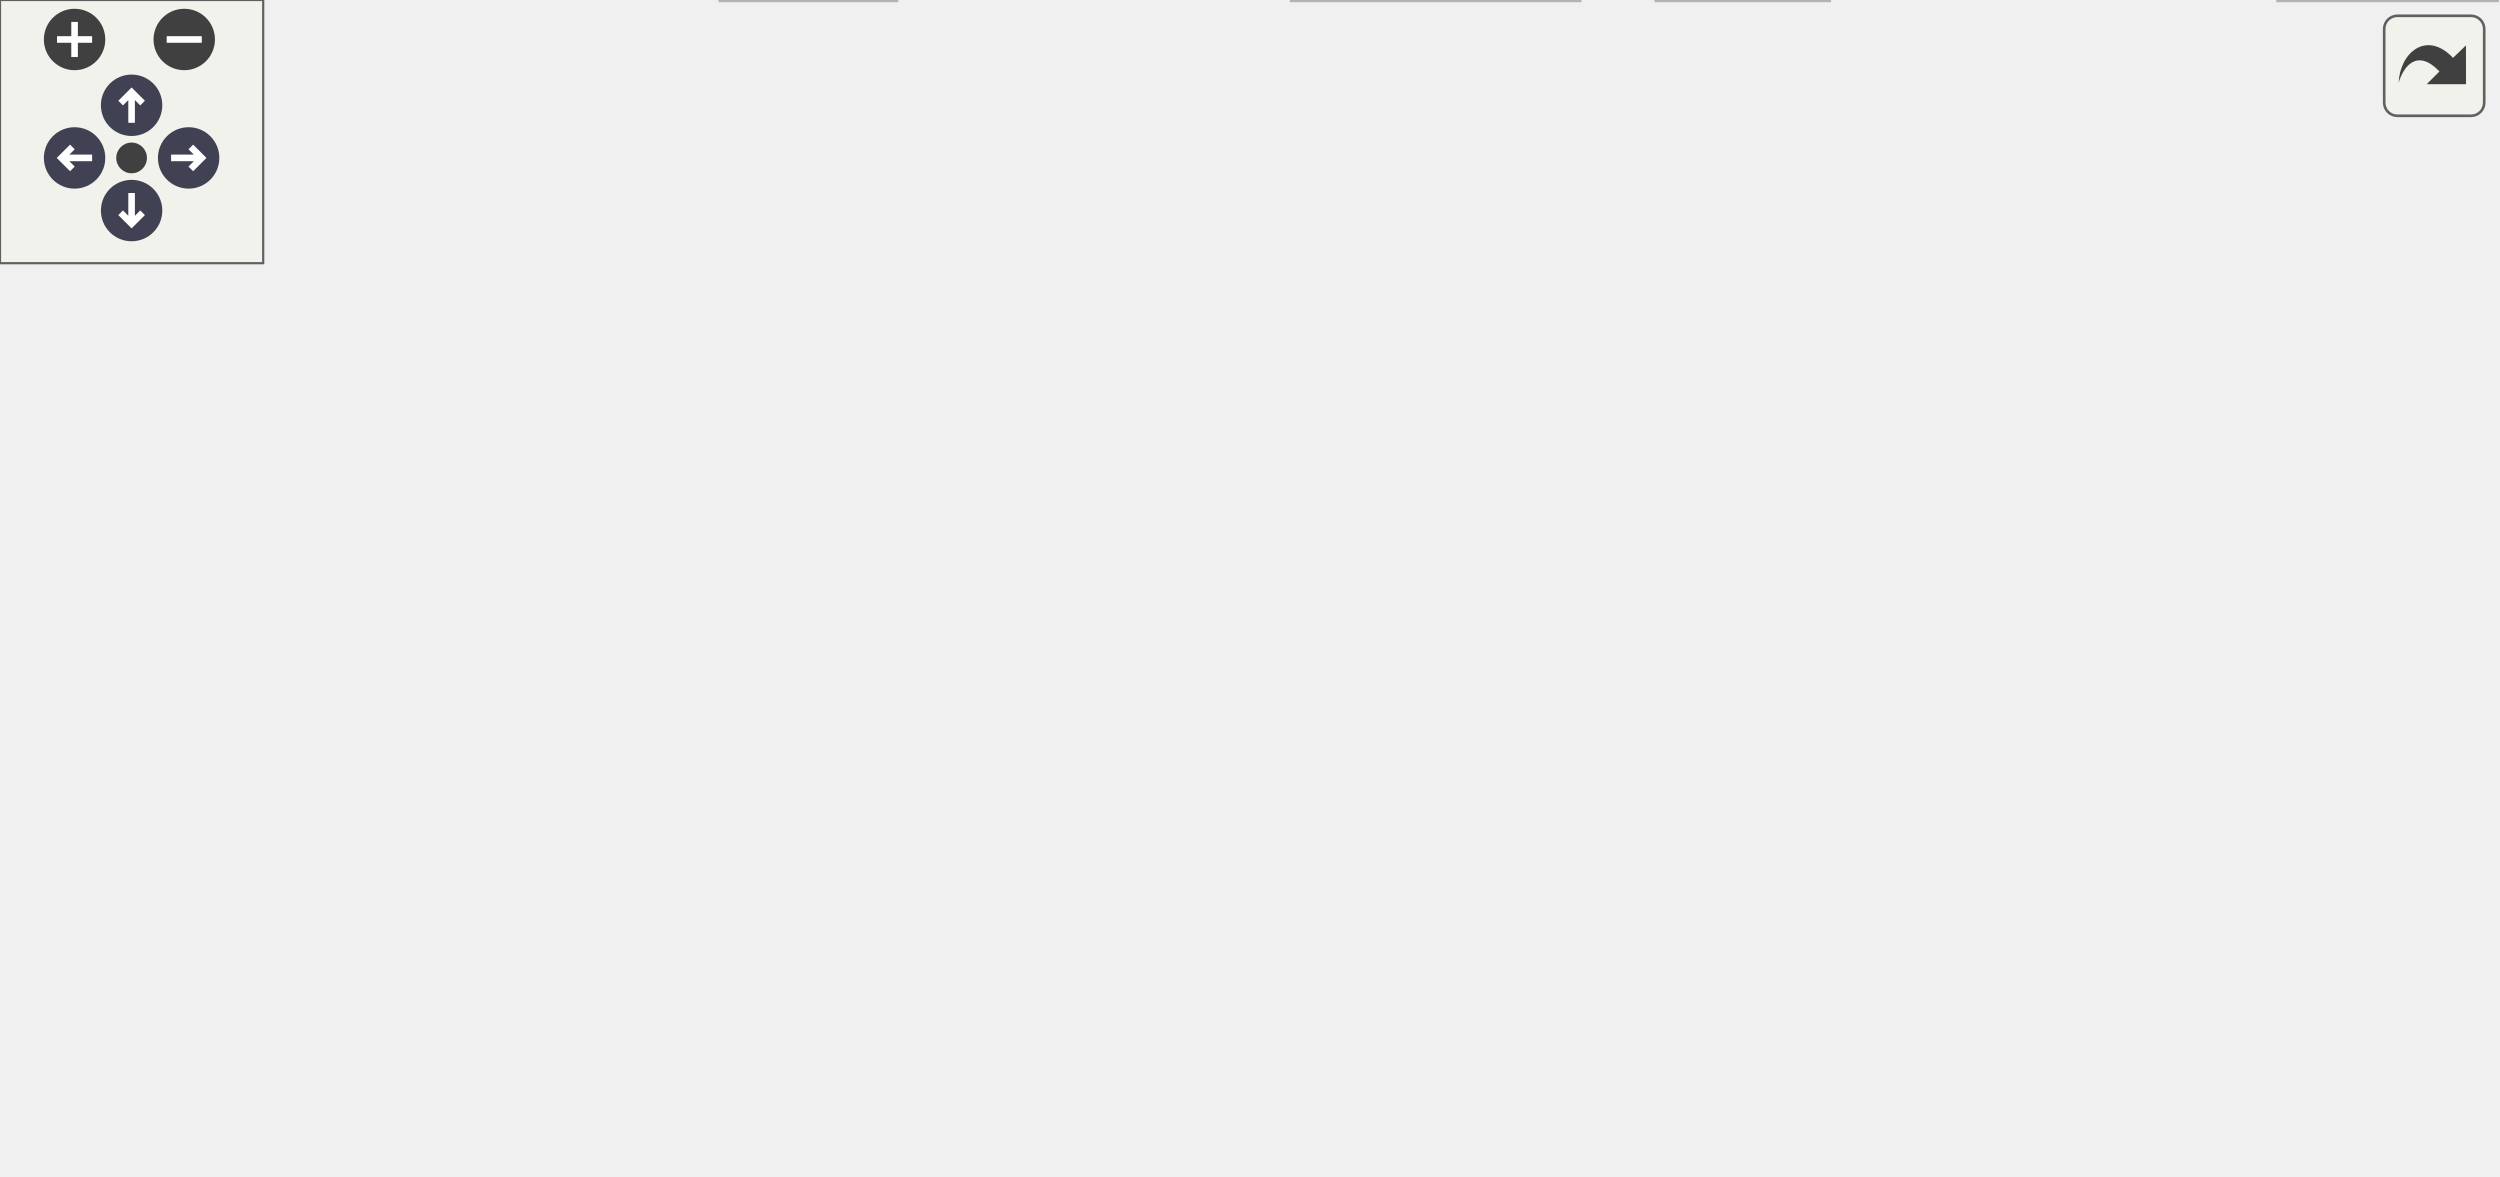
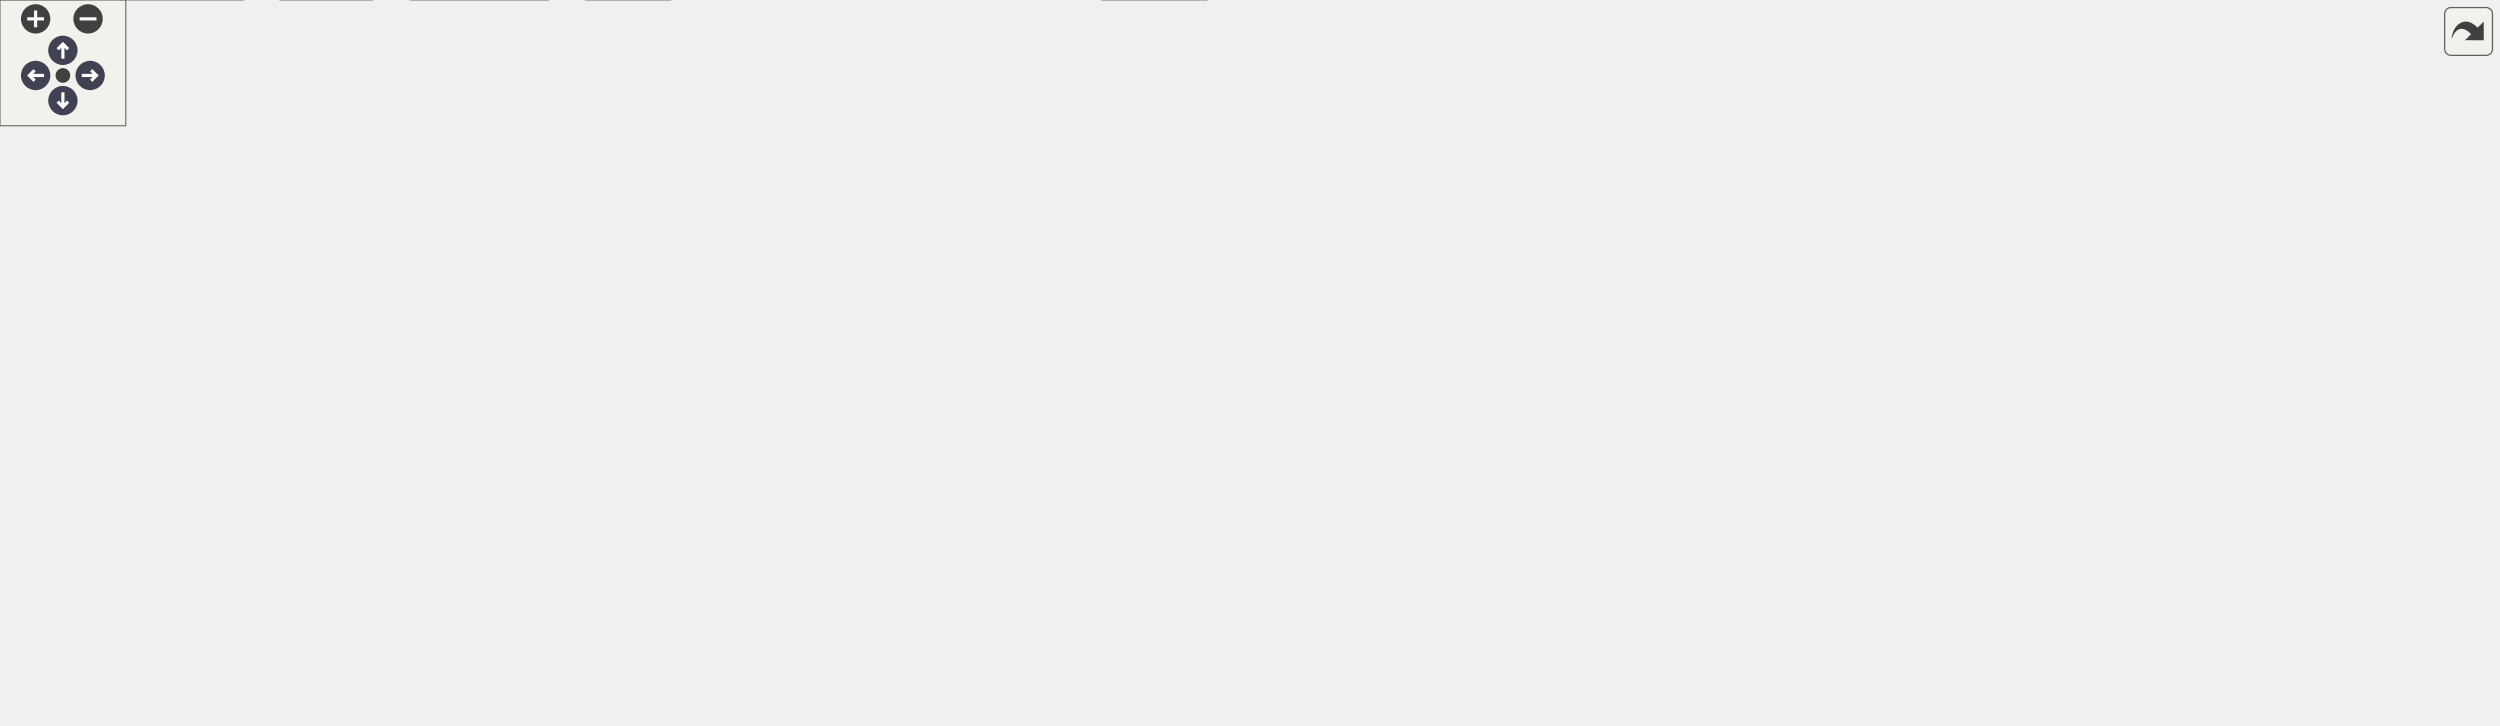
<svg xmlns="http://www.w3.org/2000/svg" xmlns:xlink="http://www.w3.org/1999/xlink" id="main" version="1.1" xml:space="preserve">
  <style type="text/css">
.node, .edge {opacity: 0.7;}
.node.selected, .edge.selected {opacity: 1;}
.edge:hover path { stroke: red; }
.edge:hover polygon { stroke: red; fill: red; }
</style>
  <defs>
    <circle id="rim" cx="0" cy="0" r="7" />
    <circle id="rim2" cx="0" cy="0" r="3.5" />
    <g id="zoomPlus">
      <use xlink:href="#rim" fill="#404040">
        <set attributeName="fill" to="#808080" begin="zoomplus.mouseover" end="zoomplus.mouseout" />
      </use>
      <path d="M-4,0h8M0,-4v8" fill="none" stroke="white" stroke-width="1.5" pointer-events="none" />
    </g>
    <g id="zoomMin">
      <use xlink:href="#rim" fill="#404040">
        <set attributeName="fill" to="#808080" begin="zoomminus.mouseover" end="zoomminus.mouseout" />
      </use>
      <path d="M-4,0h8" fill="none" stroke="white" stroke-width="1.5" pointer-events="none" />
    </g>
    <g id="arrowUp" transform="translate(30 24)">
      <use xlink:href="#rim" />
      <path pointer-events="none" fill="none" stroke="white" stroke-width="1.5" d="M0,-3.0v7 M-2.5,-0.5L0,-3.0L2.5,-0.5" />
    </g>
    <g id="arrowRight" transform="rotate(90) translate(36 -43)">
      <use xlink:href="#rim" />
      <path pointer-events="none" fill="none" stroke="white" stroke-width="1.5" d="M0,-3.0v7 M-2.5,-0.5L0,-3.0L2.5,-0.5" />
    </g>
    <g id="arrowDown" transform="rotate(180) translate(-30 -48)">
      <use xlink:href="#rim" />
      <path pointer-events="none" fill="none" stroke="white" stroke-width="1.5" d="M0,-3.0v7 M-2.5,-0.5L0,-3.0L2.5,-0.5" />
    </g>
    <g id="arrowLeft" transform="rotate(270) translate(-36 17)">
      <use xlink:href="#rim" />
      <path pointer-events="none" fill="none" stroke="white" stroke-width="1.5" d="M0,-3.0v7 M-2.5,-0.5L0,-3.0L2.5,-0.5" />
    </g>
    <g id="resetDef">
      <use xlink:href="#rim2" fill="#404040">
        <set attributeName="fill" to="#808080" begin="reset.mouseover" end="reset.mouseout" />
      </use>
    </g>
  </defs>
  <svg id="graph" class="graph">
    <g id="viewport">
      <g id="Node000001" class="node">
        <g id="a_Node000001">
          <a xlink:title=" ">
-             <polygon fill="#999999" stroke="#666666" points="350.4,-207.5 182.15,-207.5 182.15,-177 350.4,-177 350.4,-207.5" />
-             <text xml:space="preserve" text-anchor="start" x="190.15" y="-194" font-family="Helvetica,sans-Serif" font-size="10.00">src/composition/include</text>
-             <text xml:space="preserve" text-anchor="middle" x="266.28" y="-182.75" font-family="Helvetica,sans-Serif" font-size="10.00">/fourdst/composition/composition.h</text>
+             <polygon fill="#999999" stroke="#666666" points="806.75,-285.25 638.5,-285.25 638.5,-254.75 806.75,-254.75 806.75,-285.25" />
+             <text xml:space="preserve" text-anchor="start" x="646.5" y="-271.75" font-family="Helvetica,sans-Serif" font-size="10.00">src/composition/include</text>
+             <text xml:space="preserve" text-anchor="middle" x="722.62" y="-260.5" font-family="Helvetica,sans-Serif" font-size="10.00">/fourdst/composition/composition.h</text>
          </a>
        </g>
      </g>
      <g id="Node000002" class="node">
        <g id="a_Node000002">
          <a xlink:title=" ">
-             <polygon fill="#e0e0e0" stroke="#999999" points="204.28,-19.25 164.28,-19.25 164.28,0 204.28,0 204.28,-19.25" />
-             <text xml:space="preserve" text-anchor="middle" x="184.28" y="-5.75" font-family="Helvetica,sans-Serif" font-size="10.00">string</text>
+             <polygon fill="#e0e0e0" stroke="#999999" points="319.62,-19.25 279.62,-19.25 279.62,0 319.62,0 319.62,-19.25" />
+             <text xml:space="preserve" text-anchor="middle" x="299.62" y="-5.75" font-family="Helvetica,sans-Serif" font-size="10.00">string</text>
          </a>
        </g>
      </g>
      <g id="edge1_Node000001_Node000002" class="edge">
        <g id="a_edge1_Node000001_Node000002">
          <a xlink:title=" ">
-             <path fill="none" stroke="#63b8ff" d="M181.7,-186.07C139,-180.06 88.14,-167.4 49.28,-141 19.55,-120.81 13.98,-108.8 3.28,-74.5 0.73,-66.33 -2,-61.98 3.28,-55.25 21.5,-31.99 105.82,-19.21 152.67,-13.79" />
-             <polygon fill="#63b8ff" stroke="#63b8ff" points="152.92,-17.28 162.48,-12.71 152.15,-10.33 152.92,-17.28" />
+             <path fill="none" stroke="#63b8ff" d="M638.15,-255.99C529.78,-237.58 350.42,-200.68 305.62,-152.25 275.32,-119.48 270.29,-98.9 279.62,-55.25 281.51,-46.44 285.27,-37.26 289.03,-29.54" />
+             <polygon fill="#63b8ff" stroke="#63b8ff" points="292.06,-31.29 293.61,-20.81 285.86,-28.04 292.06,-31.29" />
          </a>
        </g>
      </g>
      <g id="Node000003" class="node">
        <g id="a_Node000003">
          <a xlink:title=" ">
-             <polygon fill="#e0e0e0" stroke="#999999" points="94.65,-74.5 11.9,-74.5 11.9,-55.25 94.65,-55.25 94.65,-74.5" />
-             <text xml:space="preserve" text-anchor="middle" x="53.28" y="-61" font-family="Helvetica,sans-Serif" font-size="10.00">unordered_map</text>
+             <polygon fill="#e0e0e0" stroke="#999999" points="671,-141 588.25,-141 588.25,-121.75 671,-121.75 671,-141" />
+             <text xml:space="preserve" text-anchor="middle" x="629.62" y="-127.5" font-family="Helvetica,sans-Serif" font-size="10.00">unordered_map</text>
          </a>
        </g>
      </g>
      <g id="edge2_Node000001_Node000003" class="edge">
        <g id="a_edge2_Node000001_Node000003">
          <a xlink:title=" ">
-             <path fill="none" stroke="#63b8ff" d="M181.7,-179.18C134.99,-170.78 83.25,-158.02 67.28,-141 53.53,-126.36 51.14,-102.76 51.49,-85.92" />
-             <polygon fill="#63b8ff" stroke="#63b8ff" points="54.97,-86.31 52.06,-76.13 47.99,-85.91 54.97,-86.31" />
+             <path fill="none" stroke="#63b8ff" d="M712.67,-254.38C695.55,-229.23 660.58,-177.85 641.95,-150.48" />
+             <polygon fill="#63b8ff" stroke="#63b8ff" points="645.05,-148.82 636.53,-142.52 639.27,-152.76 645.05,-148.82" />
          </a>
        </g>
      </g>
      <g id="Node000004" class="node">
        <g id="a_Node000004">
          <a xlink:title=" ">
-             <polygon fill="#e0e0e0" stroke="#999999" points="242.03,-74.5 212.53,-74.5 212.53,-55.25 242.03,-55.25 242.03,-74.5" />
-             <text xml:space="preserve" text-anchor="middle" x="227.28" y="-61" font-family="Helvetica,sans-Serif" font-size="10.00">set</text>
+             <polygon fill="#e0e0e0" stroke="#999999" points="718.38,-141 688.88,-141 688.88,-121.75 718.38,-121.75 718.38,-141" />
+             <text xml:space="preserve" text-anchor="middle" x="703.62" y="-127.5" font-family="Helvetica,sans-Serif" font-size="10.00">set</text>
          </a>
        </g>
      </g>
      <g id="edge3_Node000001_Node000004" class="edge">
        <g id="a_edge3_Node000001_Node000004">
          <a xlink:title=" ">
-             <path fill="none" stroke="#63b8ff" d="M258.55,-176.64C253.61,-166.8 247.37,-153.39 243.28,-141 237.25,-122.8 232.95,-101.35 230.33,-86.04" />
-             <polygon fill="#63b8ff" stroke="#63b8ff" points="233.81,-85.64 228.77,-76.33 226.9,-86.76 233.81,-85.64" />
+             <path fill="none" stroke="#63b8ff" d="M720.59,-254.38C717.17,-229.78 710.26,-180.11 706.4,-152.33" />
+             <polygon fill="#63b8ff" stroke="#63b8ff" points="709.92,-152.2 705.07,-142.77 702.98,-153.16 709.92,-152.2" />
          </a>
        </g>
      </g>
      <g id="Node000005" class="node">
        <g id="a_Node000005">
          <a xlink:title=" ">
-             <polygon fill="#e0e0e0" stroke="#999999" points="569.15,-19.25 519.4,-19.25 519.4,0 569.15,0 569.15,-19.25" />
-             <text xml:space="preserve" text-anchor="middle" x="544.28" y="-5.75" font-family="Helvetica,sans-Serif" font-size="10.00">optional</text>
+             <polygon fill="#e0e0e0" stroke="#999999" points="575.5,-19.25 525.75,-19.25 525.75,0 575.5,0 575.5,-19.25" />
+             <text xml:space="preserve" text-anchor="middle" x="550.62" y="-5.75" font-family="Helvetica,sans-Serif" font-size="10.00">optional</text>
          </a>
        </g>
      </g>
      <g id="edge4_Node000001_Node000005" class="edge">
        <g id="a_edge4_Node000001_Node000005">
          <a xlink:title=" ">
-             <path fill="none" stroke="#63b8ff" d="M350.72,-186.04C418.91,-179.96 507.32,-167.16 531.28,-141 558.84,-110.9 554.15,-58.94 548.88,-30.55" />
-             <polygon fill="#63b8ff" stroke="#63b8ff" points="552.38,-30.2 546.91,-21.13 545.53,-31.63 552.38,-30.2" />
+             <path fill="none" stroke="#63b8ff" d="M727.8,-254.64C737.45,-225.25 754.84,-157.1 727.62,-110.5 697.39,-58.73 629.31,-31.68 586.95,-19.35" />
+             <polygon fill="#63b8ff" stroke="#63b8ff" points="588.02,-16.01 577.45,-16.72 586.16,-22.76 588.02,-16.01" />
          </a>
        </g>
      </g>
      <g id="Node000006" class="node">
        <g id="a_Node000006">
          <a xlink:title=" ">
-             <polygon fill="#e0e0e0" stroke="#999999" points="364.65,-135.38 251.9,-135.38 251.9,-116.12 364.65,-116.12 364.65,-135.38" />
-             <text xml:space="preserve" text-anchor="middle" x="308.28" y="-121.88" font-family="Helvetica,sans-Serif" font-size="10.00">fourdst/config/config.h</text>
+             <polygon fill="#e0e0e0" stroke="#999999" points="847.38,-213.12 769.88,-213.12 769.88,-193.88 847.38,-193.88 847.38,-213.12" />
+             <text xml:space="preserve" text-anchor="middle" x="808.62" y="-199.62" font-family="Helvetica,sans-Serif" font-size="10.00">unordered_set</text>
          </a>
        </g>
      </g>
      <g id="edge5_Node000001_Node000006" class="edge">
        <g id="a_edge5_Node000001_Node000006">
          <a xlink:title=" ">
-             <path fill="none" stroke="#63b8ff" d="M275.81,-176.61C281.91,-167.23 289.89,-154.99 296.41,-144.98" />
-             <polygon fill="#63b8ff" stroke="#63b8ff" points="299.18,-147.13 301.7,-136.84 293.31,-143.31 299.18,-147.13" />
+             <path fill="none" stroke="#63b8ff" d="M742.14,-254.36C755.83,-244.1 774.1,-230.39 788.03,-219.95" />
+             <polygon fill="#63b8ff" stroke="#63b8ff" points="789.75,-223.03 795.65,-214.23 785.55,-217.43 789.75,-223.03" />
          </a>
        </g>
      </g>
      <g id="Node000007" class="node">
        <g id="a_Node000007">
          <a xlink:title=" ">
-             <polygon fill="#e0e0e0" stroke="#999999" points="504.15,-135.38 382.4,-135.38 382.4,-116.12 504.15,-116.12 504.15,-135.38" />
-             <text xml:space="preserve" text-anchor="middle" x="443.28" y="-121.88" font-family="Helvetica,sans-Serif" font-size="10.00">fourdst/logging/logging.h</text>
+             <polygon fill="#e0e0e0" stroke="#999999" points="921.5,-213.12 865.75,-213.12 865.75,-193.88 921.5,-193.88 921.5,-213.12" />
+             <text xml:space="preserve" text-anchor="middle" x="893.62" y="-199.62" font-family="Helvetica,sans-Serif" font-size="10.00">expected</text>
          </a>
        </g>
      </g>
      <g id="edge6_Node000001_Node000007" class="edge">
        <g id="a_edge6_Node000001_Node000007">
          <a xlink:title=" ">
-             <path fill="none" stroke="#63b8ff" d="M306.44,-176.61C336.92,-165.51 378.43,-150.38 407.72,-139.71" />
-             <polygon fill="#63b8ff" stroke="#63b8ff" points="408.67,-143.08 416.87,-136.37 406.28,-136.51 408.67,-143.08" />
+             <path fill="none" stroke="#63b8ff" d="M762.24,-254.25C788.93,-244.28 824.92,-230.8 856.62,-218.75 857.58,-218.39 858.55,-218.02 859.53,-217.64" />
+             <polygon fill="#63b8ff" stroke="#63b8ff" points="860.65,-220.96 868.74,-214.12 858.15,-214.43 860.65,-220.96" />
          </a>
        </g>
      </g>
      <g id="Node000008" class="node">
        <g id="a_Node000008">
-           <a xlink:href="composition__abstract_8h.html" target="_top" xlink:title=" ">
-             <polygon fill="white" stroke="#666666" points="196.4,-141 76.15,-141 76.15,-110.5 196.4,-110.5 196.4,-141" />
-             <text xml:space="preserve" text-anchor="start" x="84.15" y="-127.5" font-family="Helvetica,sans-Serif" font-size="10.00">fourdst/composition</text>
-             <text xml:space="preserve" text-anchor="middle" x="136.28" y="-116.25" font-family="Helvetica,sans-Serif" font-size="10.00">/composition_abstract.h</text>
+           <a xlink:title=" ">
+             <polygon fill="#e0e0e0" stroke="#999999" points="1052,-213.12 939.25,-213.12 939.25,-193.88 1052,-193.88 1052,-213.12" />
+             <text xml:space="preserve" text-anchor="middle" x="995.62" y="-199.62" font-family="Helvetica,sans-Serif" font-size="10.00">fourdst/config/config.h</text>
          </a>
        </g>
      </g>
      <g id="edge7_Node000001_Node000008" class="edge">
        <g id="a_edge7_Node000001_Node000008">
          <a xlink:title=" ">
-             <path fill="none" stroke="#63b8ff" d="M236.78,-176.61C218.74,-167.67 195.45,-156.11 175.83,-146.37" />
-             <polygon fill="#63b8ff" stroke="#63b8ff" points="177.53,-143.31 167.01,-142 174.42,-149.58 177.53,-143.31" />
+             <path fill="none" stroke="#63b8ff" d="M784.91,-254.28C833.8,-242.73 900.94,-226.87 946.18,-216.18" />
+             <polygon fill="#63b8ff" stroke="#63b8ff" points="946.79,-219.63 955.72,-213.93 945.18,-212.82 946.79,-219.63" />
          </a>
        </g>
      </g>
      <g id="Node000009" class="node">
        <g id="a_Node000009">
+           <a xlink:title=" ">
+             <polygon fill="#e0e0e0" stroke="#999999" points="1191.5,-213.12 1069.75,-213.12 1069.75,-193.88 1191.5,-193.88 1191.5,-213.12" />
+             <text xml:space="preserve" text-anchor="middle" x="1130.62" y="-199.62" font-family="Helvetica,sans-Serif" font-size="10.00">fourdst/logging/logging.h</text>
+           </a>
+         </g>
+       </g>
+       <g id="edge8_Node000001_Node000009" class="edge">
+         <g id="a_edge8_Node000001_Node000009">
+           <a xlink:title=" ">
+             <path fill="none" stroke="#63b8ff" d="M807.21,-257.7C875.7,-248.24 974.59,-233.89 1060.62,-218.75 1065.85,-217.83 1071.28,-216.82 1076.7,-215.78" />
+             <polygon fill="#63b8ff" stroke="#63b8ff" points="1077.13,-219.26 1086.27,-213.9 1075.78,-212.39 1077.13,-219.26" />
+           </a>
+         </g>
+       </g>
+       <g id="Node000010" class="node">
+         <g id="a_Node000010">
+           <a xlink:href="composition__abstract_8h.html" target="_top" xlink:title=" ">
+             <polygon fill="white" stroke="#666666" points="591.75,-218.75 471.5,-218.75 471.5,-188.25 591.75,-188.25 591.75,-218.75" />
+             <text xml:space="preserve" text-anchor="start" x="479.5" y="-205.25" font-family="Helvetica,sans-Serif" font-size="10.00">fourdst/composition</text>
+             <text xml:space="preserve" text-anchor="middle" x="531.62" y="-194" font-family="Helvetica,sans-Serif" font-size="10.00">/composition_abstract.h</text>
+           </a>
+         </g>
+       </g>
+       <g id="edge9_Node000001_Node000010" class="edge">
+         <g id="a_edge9_Node000001_Node000010">
+           <a xlink:title=" ">
+             <path fill="none" stroke="#63b8ff" d="M679.28,-254.36C651.54,-245 615.33,-232.77 585.71,-222.76" />
+             <polygon fill="#63b8ff" stroke="#63b8ff" points="587.15,-219.56 576.56,-219.67 584.91,-226.19 587.15,-219.56" />
+           </a>
+         </g>
+       </g>
+       <g id="Node000011" class="node">
+         <g id="a_Node000011">
          <a xlink:href="atomic_species_8h.html" target="_top" xlink:title=" ">
-             <polygon fill="white" stroke="#666666" points="439.28,-74.5 285.28,-74.5 285.28,-55.25 439.28,-55.25 439.28,-74.5" />
-             <text xml:space="preserve" text-anchor="middle" x="362.28" y="-61" font-family="Helvetica,sans-Serif" font-size="10.00">fourdst/atomic/atomicSpecies.h</text>
-           </a>
-         </g>
-       </g>
-       <g id="edge17_Node000001_Node000009" class="edge">
-         <g id="a_edge17_Node000001_Node000009">
-           <a xlink:title=" ">
-             <path fill="none" stroke="#63b8ff" d="M350.77,-185.29C413.97,-178.87 492.86,-165.99 513.28,-141 540.33,-107.89 487.38,-88.11 436.9,-77.22" />
-             <polygon fill="#63b8ff" stroke="#63b8ff" points="437.84,-73.84 427.34,-75.27 436.44,-80.7 437.84,-73.84" />
-           </a>
-         </g>
-       </g>
-       <g id="edge13_Node000008_Node000002" class="edge">
-         <g id="a_edge13_Node000008_Node000002">
-           <a xlink:title=" ">
-             <path fill="none" stroke="#63b8ff" d="M145.85,-110.27C152.02,-100.48 159.86,-87.08 165.28,-74.5 171.44,-60.16 176.39,-43.2 179.68,-30.36" />
-             <polygon fill="#63b8ff" stroke="#63b8ff" points="183,-31.55 181.97,-21 176.2,-29.89 183,-31.55" />
-           </a>
-         </g>
-       </g>
-       <g id="edge14_Node000008_Node000003" class="edge">
-         <g id="a_edge14_Node000008_Node000003">
-           <a xlink:title=" ">
-             <path fill="none" stroke="#63b8ff" d="M115.76,-110.2C103.49,-101.49 87.89,-90.43 75.35,-81.53" />
-             <polygon fill="#63b8ff" stroke="#63b8ff" points="77.49,-78.76 67.31,-75.83 73.44,-84.47 77.49,-78.76" />
-           </a>
-         </g>
-       </g>
-       <g id="edge15_Node000008_Node000004" class="edge">
-         <g id="a_edge15_Node000008_Node000004">
-           <a xlink:title=" ">
-             <path fill="none" stroke="#63b8ff" d="M158.77,-110.2C172.49,-101.32 190,-89.99 203.89,-81.01" />
-             <polygon fill="#63b8ff" stroke="#63b8ff" points="205.48,-84.14 211.98,-75.77 201.68,-78.27 205.48,-84.14" />
-           </a>
-         </g>
-       </g>
-       <g id="edge8_Node000008_Node000009" class="edge">
-         <g id="a_edge8_Node000008_Node000009">
-           <a xlink:title=" ">
-             <path fill="none" stroke="#63b8ff" d="M192.72,-110.05C230.83,-100.12 280.49,-87.18 316.21,-77.88" />
-             <polygon fill="#63b8ff" stroke="#63b8ff" points="317.02,-81.28 325.82,-75.37 315.26,-74.51 317.02,-81.28" />
+             <polygon fill="white" stroke="#666666" points="232.62,-74.5 78.62,-74.5 78.62,-55.25 232.62,-55.25 232.62,-74.5" />
+             <text xml:space="preserve" text-anchor="middle" x="155.62" y="-61" font-family="Helvetica,sans-Serif" font-size="10.00">fourdst/atomic/atomicSpecies.h</text>
+           </a>
+         </g>
+       </g>
+       <g id="edge28_Node000001_Node000011" class="edge">
+         <g id="a_edge28_Node000001_Node000011">
+           <a xlink:title=" ">
+             <path fill="none" stroke="#63b8ff" d="M638.16,-269.77C516.19,-269.31 298.36,-262.19 234.62,-218.75 188.22,-187.12 167.37,-119.51 159.56,-85.82" />
+             <polygon fill="#63b8ff" stroke="#63b8ff" points="163.02,-85.24 157.5,-76.19 156.17,-86.7 163.02,-85.24" />
+           </a>
+         </g>
+       </g>
+       <g id="edge23_Node000010_Node000002" class="edge">
+         <g id="a_edge23_Node000010_Node000002">
+           <a xlink:title=" ">
+             <path fill="none" stroke="#63b8ff" d="M538.06,-187.94C549.76,-158.98 570.51,-93.64 538.62,-55.25 512.57,-23.88 389.73,-14.45 331.02,-11.7" />
+             <polygon fill="#63b8ff" stroke="#63b8ff" points="331.51,-8.22 321.37,-11.29 331.21,-15.21 331.51,-8.22" />
+           </a>
+         </g>
+       </g>
+       <g id="edge24_Node000010_Node000003" class="edge">
+         <g id="a_edge24_Node000010_Node000003">
+           <a xlink:title=" ">
+             <path fill="none" stroke="#63b8ff" d="M551.93,-187.97C568.33,-176.23 591.36,-159.76 608.08,-147.79" />
+             <polygon fill="#63b8ff" stroke="#63b8ff" points="609.78,-150.88 615.88,-142.21 605.71,-145.19 609.78,-150.88" />
+           </a>
+         </g>
+       </g>
+       <g id="edge25_Node000010_Node000004" class="edge">
+         <g id="a_edge25_Node000010_Node000004">
+           <a xlink:title=" ">
+             <path fill="none" stroke="#63b8ff" d="M590.63,-187.84C618.61,-179.56 651.91,-167.73 679.62,-152.25 681.61,-151.14 683.59,-149.86 685.51,-148.5" />
+             <polygon fill="#63b8ff" stroke="#63b8ff" points="687.62,-151.29 693.23,-142.31 683.24,-145.83 687.62,-151.29" />
+           </a>
+         </g>
+       </g>
+       <g id="edge10_Node000010_Node000011" class="edge">
+         <g id="a_edge10_Node000010_Node000011">
+           <a xlink:title=" ">
+             <path fill="none" stroke="#63b8ff" d="M471.16,-194.18C424.79,-186.58 359.76,-173.29 305.62,-152.25 257.23,-133.44 205.83,-100.68 177.53,-81.36" />
+             <polygon fill="#63b8ff" stroke="#63b8ff" points="179.66,-78.58 169.44,-75.77 175.67,-84.33 179.66,-78.58" />
+           </a>
+         </g>
+       </g>
+       <g id="Node000016" class="node">
+         <g id="a_Node000016">
+           <a xlink:href="composition__abstract__iterator_8h.html" target="_top" xlink:title=" ">
+             <polygon fill="white" stroke="#666666" points="424.5,-152.25 314.75,-152.25 314.75,-110.5 424.5,-110.5 424.5,-152.25" />
+             <text xml:space="preserve" text-anchor="start" x="322.75" y="-138.75" font-family="Helvetica,sans-Serif" font-size="10.00">fourdst/composition</text>
+             <text xml:space="preserve" text-anchor="start" x="322.75" y="-127.5" font-family="Helvetica,sans-Serif" font-size="10.00">/iterators/composition</text>
+             <text xml:space="preserve" text-anchor="middle" x="369.62" y="-116.25" font-family="Helvetica,sans-Serif" font-size="10.00">_abstract_iterator.h</text>
+           </a>
+         </g>
+       </g>
+       <g id="edge17_Node000010_Node000016" class="edge">
+         <g id="a_edge17_Node000010_Node000016">
+           <a xlink:title=" ">
+             <path fill="none" stroke="#63b8ff" d="M497.66,-187.8C477.14,-178.91 450.44,-167.36 426.74,-157.1" />
+             <polygon fill="#63b8ff" stroke="#63b8ff" points="428.4,-154 417.83,-153.24 425.62,-160.43 428.4,-154" />
+           </a>
+         </g>
+       </g>
+       <g id="Node000017" class="node">
+         <g id="a_Node000017">
+           <a xlink:title=" ">
+             <polygon fill="#e0e0e0" stroke="#999999" points="529.12,-74.5 486.12,-74.5 486.12,-55.25 529.12,-55.25 529.12,-74.5" />
+             <text xml:space="preserve" text-anchor="middle" x="507.62" y="-61" font-family="Helvetica,sans-Serif" font-size="10.00">vector</text>
+           </a>
+         </g>
+       </g>
+       <g id="edge26_Node000010_Node000017" class="edge">
+         <g id="a_edge26_Node000010_Node000017">
+           <a xlink:title=" ">
+             <path fill="none" stroke="#63b8ff" d="M529.06,-187.88C524.74,-163.28 516.01,-113.61 511.13,-85.83" />
+             <polygon fill="#63b8ff" stroke="#63b8ff" points="514.63,-85.51 509.45,-76.26 507.73,-86.72 514.63,-85.51" />
+           </a>
+         </g>
+       </g>
+       <g id="Node000021" class="node">
+         <g id="a_Node000021">
+           <a xlink:title=" ">
+             <polygon fill="#e0e0e0" stroke="#999999" points="494.25,-141 443,-141 443,-121.75 494.25,-121.75 494.25,-141" />
+             <text xml:space="preserve" text-anchor="middle" x="468.62" y="-127.5" font-family="Helvetica,sans-Serif" font-size="10.00">memory</text>
+           </a>
+         </g>
+       </g>
+       <g id="edge27_Node000010_Node000021" class="edge">
+         <g id="a_edge27_Node000010_Node000021">
+           <a xlink:title=" ">
+             <path fill="none" stroke="#63b8ff" d="M518.57,-187.97C508.56,-176.83 494.71,-161.41 484.14,-149.64" />
+             <polygon fill="#63b8ff" stroke="#63b8ff" points="486.79,-147.36 477.5,-142.26 481.58,-152.04 486.79,-147.36" />
+           </a>
+         </g>
+       </g>
+       <g id="edge13_Node000011_Node000002" class="edge">
+         <g id="a_edge13_Node000011_Node000002">
+           <a xlink:title=" ">
+             <path fill="none" stroke="#63b8ff" d="M180.05,-54.84C204.49,-45.81 242.15,-31.88 268.66,-22.07" />
+             <polygon fill="#63b8ff" stroke="#63b8ff" points="269.69,-25.43 277.86,-18.68 267.26,-18.86 269.69,-25.43" />
+           </a>
+         </g>
+       </g>
+       <g id="edge14_Node000011_Node000005" class="edge">
+         <g id="a_edge14_Node000011_Node000005">
+           <a xlink:title=" ">
+             <path fill="none" stroke="#63b8ff" d="M223.08,-54.78C307.26,-43.43 448.2,-24.43 514.31,-15.52" />
+             <polygon fill="#63b8ff" stroke="#63b8ff" points="514.44,-19.04 523.88,-14.23 513.5,-12.1 514.44,-19.04" />
          </a>
        </g>
      </g>
      <g id="Node000012" class="node">
        <g id="a_Node000012">
          <a xlink:title=" ">
-             <polygon fill="#e0e0e0" stroke="#999999" points="155.78,-74.5 112.78,-74.5 112.78,-55.25 155.78,-55.25 155.78,-74.5" />
-             <text xml:space="preserve" text-anchor="middle" x="134.28" y="-61" font-family="Helvetica,sans-Serif" font-size="10.00">vector</text>
-           </a>
-         </g>
-       </g>
-       <g id="edge16_Node000008_Node000012" class="edge">
-         <g id="a_edge16_Node000008_Node000012">
-           <a xlink:title=" ">
-             <path fill="none" stroke="#63b8ff" d="M135.78,-110.2C135.54,-102.96 135.23,-94.09 134.97,-86.19" />
-             <polygon fill="#63b8ff" stroke="#63b8ff" points="138.47,-86.34 134.64,-76.46 131.48,-86.58 138.47,-86.34" />
-           </a>
-         </g>
-       </g>
-       <g id="edge10_Node000009_Node000002" class="edge">
-         <g id="a_edge10_Node000009_Node000002">
-           <a xlink:title=" ">
-             <path fill="none" stroke="#63b8ff" d="M332.08,-54.84C299.61,-45.13 248.23,-29.76 215.4,-19.94" />
-             <polygon fill="#63b8ff" stroke="#63b8ff" points="216.65,-16.66 206.07,-17.15 214.65,-23.36 216.65,-16.66" />
-           </a>
-         </g>
-       </g>
-       <g id="edge11_Node000009_Node000005" class="edge">
-         <g id="a_edge11_Node000009_Node000005">
-           <a xlink:title=" ">
-             <path fill="none" stroke="#63b8ff" d="M393.15,-54.84C425.04,-45.51 474.76,-30.96 508.39,-21.13" />
-             <polygon fill="#63b8ff" stroke="#63b8ff" points="509.05,-24.58 517.67,-18.41 507.09,-17.86 509.05,-24.58" />
-           </a>
-         </g>
-       </g>
-       <g id="Node000010" class="node">
-         <g id="a_Node000010">
-           <a xlink:title=" ">
-             <polygon fill="#e0e0e0" stroke="#999999" points="360.03,-19.25 294.53,-19.25 294.53,0 360.03,0 360.03,-19.25" />
-             <text xml:space="preserve" text-anchor="middle" x="327.28" y="-5.75" font-family="Helvetica,sans-Serif" font-size="10.00">string_view</text>
-           </a>
-         </g>
-       </g>
-       <g id="edge9_Node000009_Node000010" class="edge">
-         <g id="a_edge9_Node000009_Node000010">
-           <a xlink:title=" ">
-             <path fill="none" stroke="#63b8ff" d="M356.5,-55.08C351.86,-48.03 345.2,-37.9 339.41,-29.08" />
-             <polygon fill="#63b8ff" stroke="#63b8ff" points="342.43,-27.31 334.01,-20.87 336.58,-31.15 342.43,-27.31" />
-           </a>
-         </g>
-       </g>
-       <g id="Node000011" class="node">
-         <g id="a_Node000011">
-           <a xlink:title=" ">
-             <polygon fill="#e0e0e0" stroke="#999999" points="416.9,-19.25 377.65,-19.25 377.65,0 416.9,0 416.9,-19.25" />
-             <text xml:space="preserve" text-anchor="middle" x="397.28" y="-5.75" font-family="Helvetica,sans-Serif" font-size="10.00">limits</text>
-           </a>
-         </g>
-       </g>
-       <g id="edge12_Node000009_Node000011" class="edge">
-         <g id="a_edge12_Node000009_Node000011">
-           <a xlink:title=" ">
-             <path fill="none" stroke="#63b8ff" d="M368.05,-55.08C372.69,-48.03 379.35,-37.9 385.14,-29.08" />
-             <polygon fill="#63b8ff" stroke="#63b8ff" points="387.97,-31.15 390.54,-20.87 382.12,-27.31 387.97,-31.15" />
+             <polygon fill="#e0e0e0" stroke="#999999" points="177.5,-19.25 133.75,-19.25 133.75,0 177.5,0 177.5,-19.25" />
+             <text xml:space="preserve" text-anchor="middle" x="155.62" y="-5.75" font-family="Helvetica,sans-Serif" font-size="10.00">format</text>
+           </a>
+         </g>
+       </g>
+       <g id="edge11_Node000011_Node000012" class="edge">
+         <g id="a_edge11_Node000011_Node000012">
+           <a xlink:title=" ">
+             <path fill="none" stroke="#63b8ff" d="M155.62,-55.08C155.62,-48.57 155.62,-39.42 155.62,-31.12" />
+             <polygon fill="#63b8ff" stroke="#63b8ff" points="159.13,-31.12 155.63,-21.12 152.13,-31.12 159.13,-31.12" />
+           </a>
+         </g>
+       </g>
+       <g id="Node000013" class="node">
+         <g id="a_Node000013">
+           <a xlink:title=" ">
+             <polygon fill="#e0e0e0" stroke="#999999" points="261.38,-19.25 195.88,-19.25 195.88,0 261.38,0 261.38,-19.25" />
+             <text xml:space="preserve" text-anchor="middle" x="228.62" y="-5.75" font-family="Helvetica,sans-Serif" font-size="10.00">string_view</text>
+           </a>
+         </g>
+       </g>
+       <g id="edge12_Node000011_Node000013" class="edge">
+         <g id="a_edge12_Node000011_Node000013">
+           <a xlink:title=" ">
+             <path fill="none" stroke="#63b8ff" d="M168.01,-54.84C178.77,-46.99 194.6,-35.45 207.38,-26.12" />
+             <polygon fill="#63b8ff" stroke="#63b8ff" points="209.19,-29.14 215.2,-20.42 205.06,-23.48 209.19,-29.14" />
+           </a>
+         </g>
+       </g>
+       <g id="Node000014" class="node">
+         <g id="a_Node000014">
+           <a xlink:title=" ">
+             <polygon fill="#e0e0e0" stroke="#999999" points="39.25,-19.25 0,-19.25 0,0 39.25,0 39.25,-19.25" />
+             <text xml:space="preserve" text-anchor="middle" x="19.62" y="-5.75" font-family="Helvetica,sans-Serif" font-size="10.00">limits</text>
+           </a>
+         </g>
+       </g>
+       <g id="edge15_Node000011_Node000014" class="edge">
+         <g id="a_edge15_Node000011_Node000014">
+           <a xlink:title=" ">
+             <path fill="none" stroke="#63b8ff" d="M132.55,-54.84C109.95,-45.99 75.35,-32.44 50.4,-22.68" />
+             <polygon fill="#63b8ff" stroke="#63b8ff" points="51.7,-19.42 41.11,-19.04 49.15,-25.94 51.7,-19.42" />
+           </a>
+         </g>
+       </g>
+       <g id="Node000015" class="node">
+         <g id="a_Node000015">
+           <a xlink:title=" ">
+             <polygon fill="#e0e0e0" stroke="#999999" points="116,-19.25 57.25,-19.25 57.25,0 116,0 116,-19.25" />
+             <text xml:space="preserve" text-anchor="middle" x="86.62" y="-5.75" font-family="Helvetica,sans-Serif" font-size="10.00">stdexcept</text>
+           </a>
+         </g>
+       </g>
+       <g id="edge16_Node000011_Node000015" class="edge">
+         <g id="a_edge16_Node000011_Node000015">
+           <a xlink:title=" ">
+             <path fill="none" stroke="#63b8ff" d="M143.92,-54.84C133.85,-47.07 119.08,-35.67 107.06,-26.4" />
+             <polygon fill="#63b8ff" stroke="#63b8ff" points="109.41,-23.79 99.36,-20.45 105.13,-29.33 109.41,-23.79" />
+           </a>
+         </g>
+       </g>
+       <g id="edge22_Node000016_Node000011" class="edge">
+         <g id="a_edge22_Node000016_Node000011">
+           <a xlink:title=" ">
+             <path fill="none" stroke="#63b8ff" d="M314.51,-113.76C277.69,-102.66 230.04,-88.3 196.56,-78.21" />
+             <polygon fill="#63b8ff" stroke="#63b8ff" points="197.82,-74.94 187.24,-75.4 195.8,-81.64 197.82,-74.94" />
+           </a>
+         </g>
+       </g>
+       <g id="edge18_Node000016_Node000017" class="edge">
+         <g id="a_edge18_Node000016_Node000017">
+           <a xlink:title=" ">
+             <path fill="none" stroke="#63b8ff" d="M412.91,-110.14C434.05,-100.26 458.96,-88.62 477.92,-79.76" />
+             <polygon fill="#63b8ff" stroke="#63b8ff" points="479.38,-82.94 486.96,-75.54 476.42,-76.6 479.38,-82.94" />
+           </a>
+         </g>
+       </g>
+       <g id="Node000018" class="node">
+         <g id="a_Node000018">
+           <a xlink:title=" ">
+             <polygon fill="#e0e0e0" stroke="#999999" points="334.62,-74.5 288.62,-74.5 288.62,-55.25 334.62,-55.25 334.62,-74.5" />
+             <text xml:space="preserve" text-anchor="middle" x="311.62" y="-61" font-family="Helvetica,sans-Serif" font-size="10.00">iterator</text>
+           </a>
+         </g>
+       </g>
+       <g id="edge19_Node000016_Node000018" class="edge">
+         <g id="a_edge19_Node000016_Node000018">
+           <a xlink:title=" ">
+             <path fill="none" stroke="#63b8ff" d="M351.59,-110.32C343.86,-101.72 334.91,-91.77 327.44,-83.46" />
+             <polygon fill="#63b8ff" stroke="#63b8ff" points="330.08,-81.17 320.79,-76.07 324.88,-85.85 330.08,-81.17" />
+           </a>
+         </g>
+       </g>
+       <g id="Node000019" class="node">
+         <g id="a_Node000019">
+           <a xlink:title=" ">
+             <polygon fill="#e0e0e0" stroke="#999999" points="392.25,-74.5 353,-74.5 353,-55.25 392.25,-55.25 392.25,-74.5" />
+             <text xml:space="preserve" text-anchor="middle" x="372.62" y="-61" font-family="Helvetica,sans-Serif" font-size="10.00">utility</text>
+           </a>
+         </g>
+       </g>
+       <g id="edge20_Node000016_Node000019" class="edge">
+         <g id="a_edge20_Node000016_Node000019">
+           <a xlink:title=" ">
+             <path fill="none" stroke="#63b8ff" d="M370.56,-110.32C370.91,-102.65 371.32,-93.89 371.68,-86.2" />
+             <polygon fill="#63b8ff" stroke="#63b8ff" points="375.16,-86.61 372.13,-76.46 368.17,-86.28 375.16,-86.61" />
+           </a>
+         </g>
+       </g>
+       <g id="Node000020" class="node">
+         <g id="a_Node000020">
+           <a xlink:title=" ">
+             <polygon fill="#e0e0e0" stroke="#999999" points="463.38,-74.5 409.88,-74.5 409.88,-55.25 463.38,-55.25 463.38,-74.5" />
+             <text xml:space="preserve" text-anchor="middle" x="436.62" y="-61" font-family="Helvetica,sans-Serif" font-size="10.00">compare</text>
+           </a>
+         </g>
+       </g>
+       <g id="edge21_Node000016_Node000020" class="edge">
+         <g id="a_edge21_Node000016_Node000020">
+           <a xlink:title=" ">
+             <path fill="none" stroke="#63b8ff" d="M390.46,-110.32C399.58,-101.54 410.17,-91.34 418.91,-82.93" />
+             <polygon fill="#63b8ff" stroke="#63b8ff" points="421.34,-85.45 426.11,-76 416.48,-80.41 421.34,-85.45" />
          </a>
        </g>
      </g>
    </g>
  </svg>
  <g id="navigator" transform="translate(0 0)" fill="#404254">
    <rect fill="#f2f5e9" fill-opacity="0.5" stroke="#606060" stroke-width=".5" x="0" y="0" width="60" height="60" />
    <use id="zoomplus" xlink:href="#zoomPlus" x="17" y="9" />
    <use id="zoomminus" xlink:href="#zoomMin" x="42" y="9" />
    <use id="reset" xlink:href="#resetDef" x="30" y="36" />
    <use id="arrowup" xlink:href="#arrowUp" x="0" y="0" />
    <use id="arrowright" xlink:href="#arrowRight" x="0" y="0" />
    <use id="arrowdown" xlink:href="#arrowDown" x="0" y="0" />
    <use id="arrowleft" xlink:href="#arrowLeft" x="0" y="0" />
  </g>
  <svg viewBox="0 0 15 15" width="100%" height="30px" preserveAspectRatio="xMaxYMin meet">
    <g id="arrow_out" transform="scale(0.3 0.3)">
      <a xlink:href="composition_8h__incl_org.svg" target="_base">
        <rect id="button" ry="5" rx="5" y="6" x="6" height="38" width="38" fill="#f2f5e9" fill-opacity="0.5" stroke="#606060" stroke-width="1.0" />
        <path id="arrow" d="M 11.5,31.437 C 11.94,20.098 22.043,11.323 32.159,21.979 L 37.069,17.246 C 37.069,17.246 37.088,32 37.088,32 L 22.16,31.978 C 22.16,31.978 26.998,27.14 26.998,27.14 C 18.529,18.264 13.292,25.23 11.5,31.437 z" style="fill:#404040;" />
      </a>
    </g>
  </svg>
  <style type="text/css">

[data-mouse-over-selected='false'] { opacity: 0.7; }
[data-mouse-over-selected='true']  { opacity: 1.0; }

</style>
</svg>
